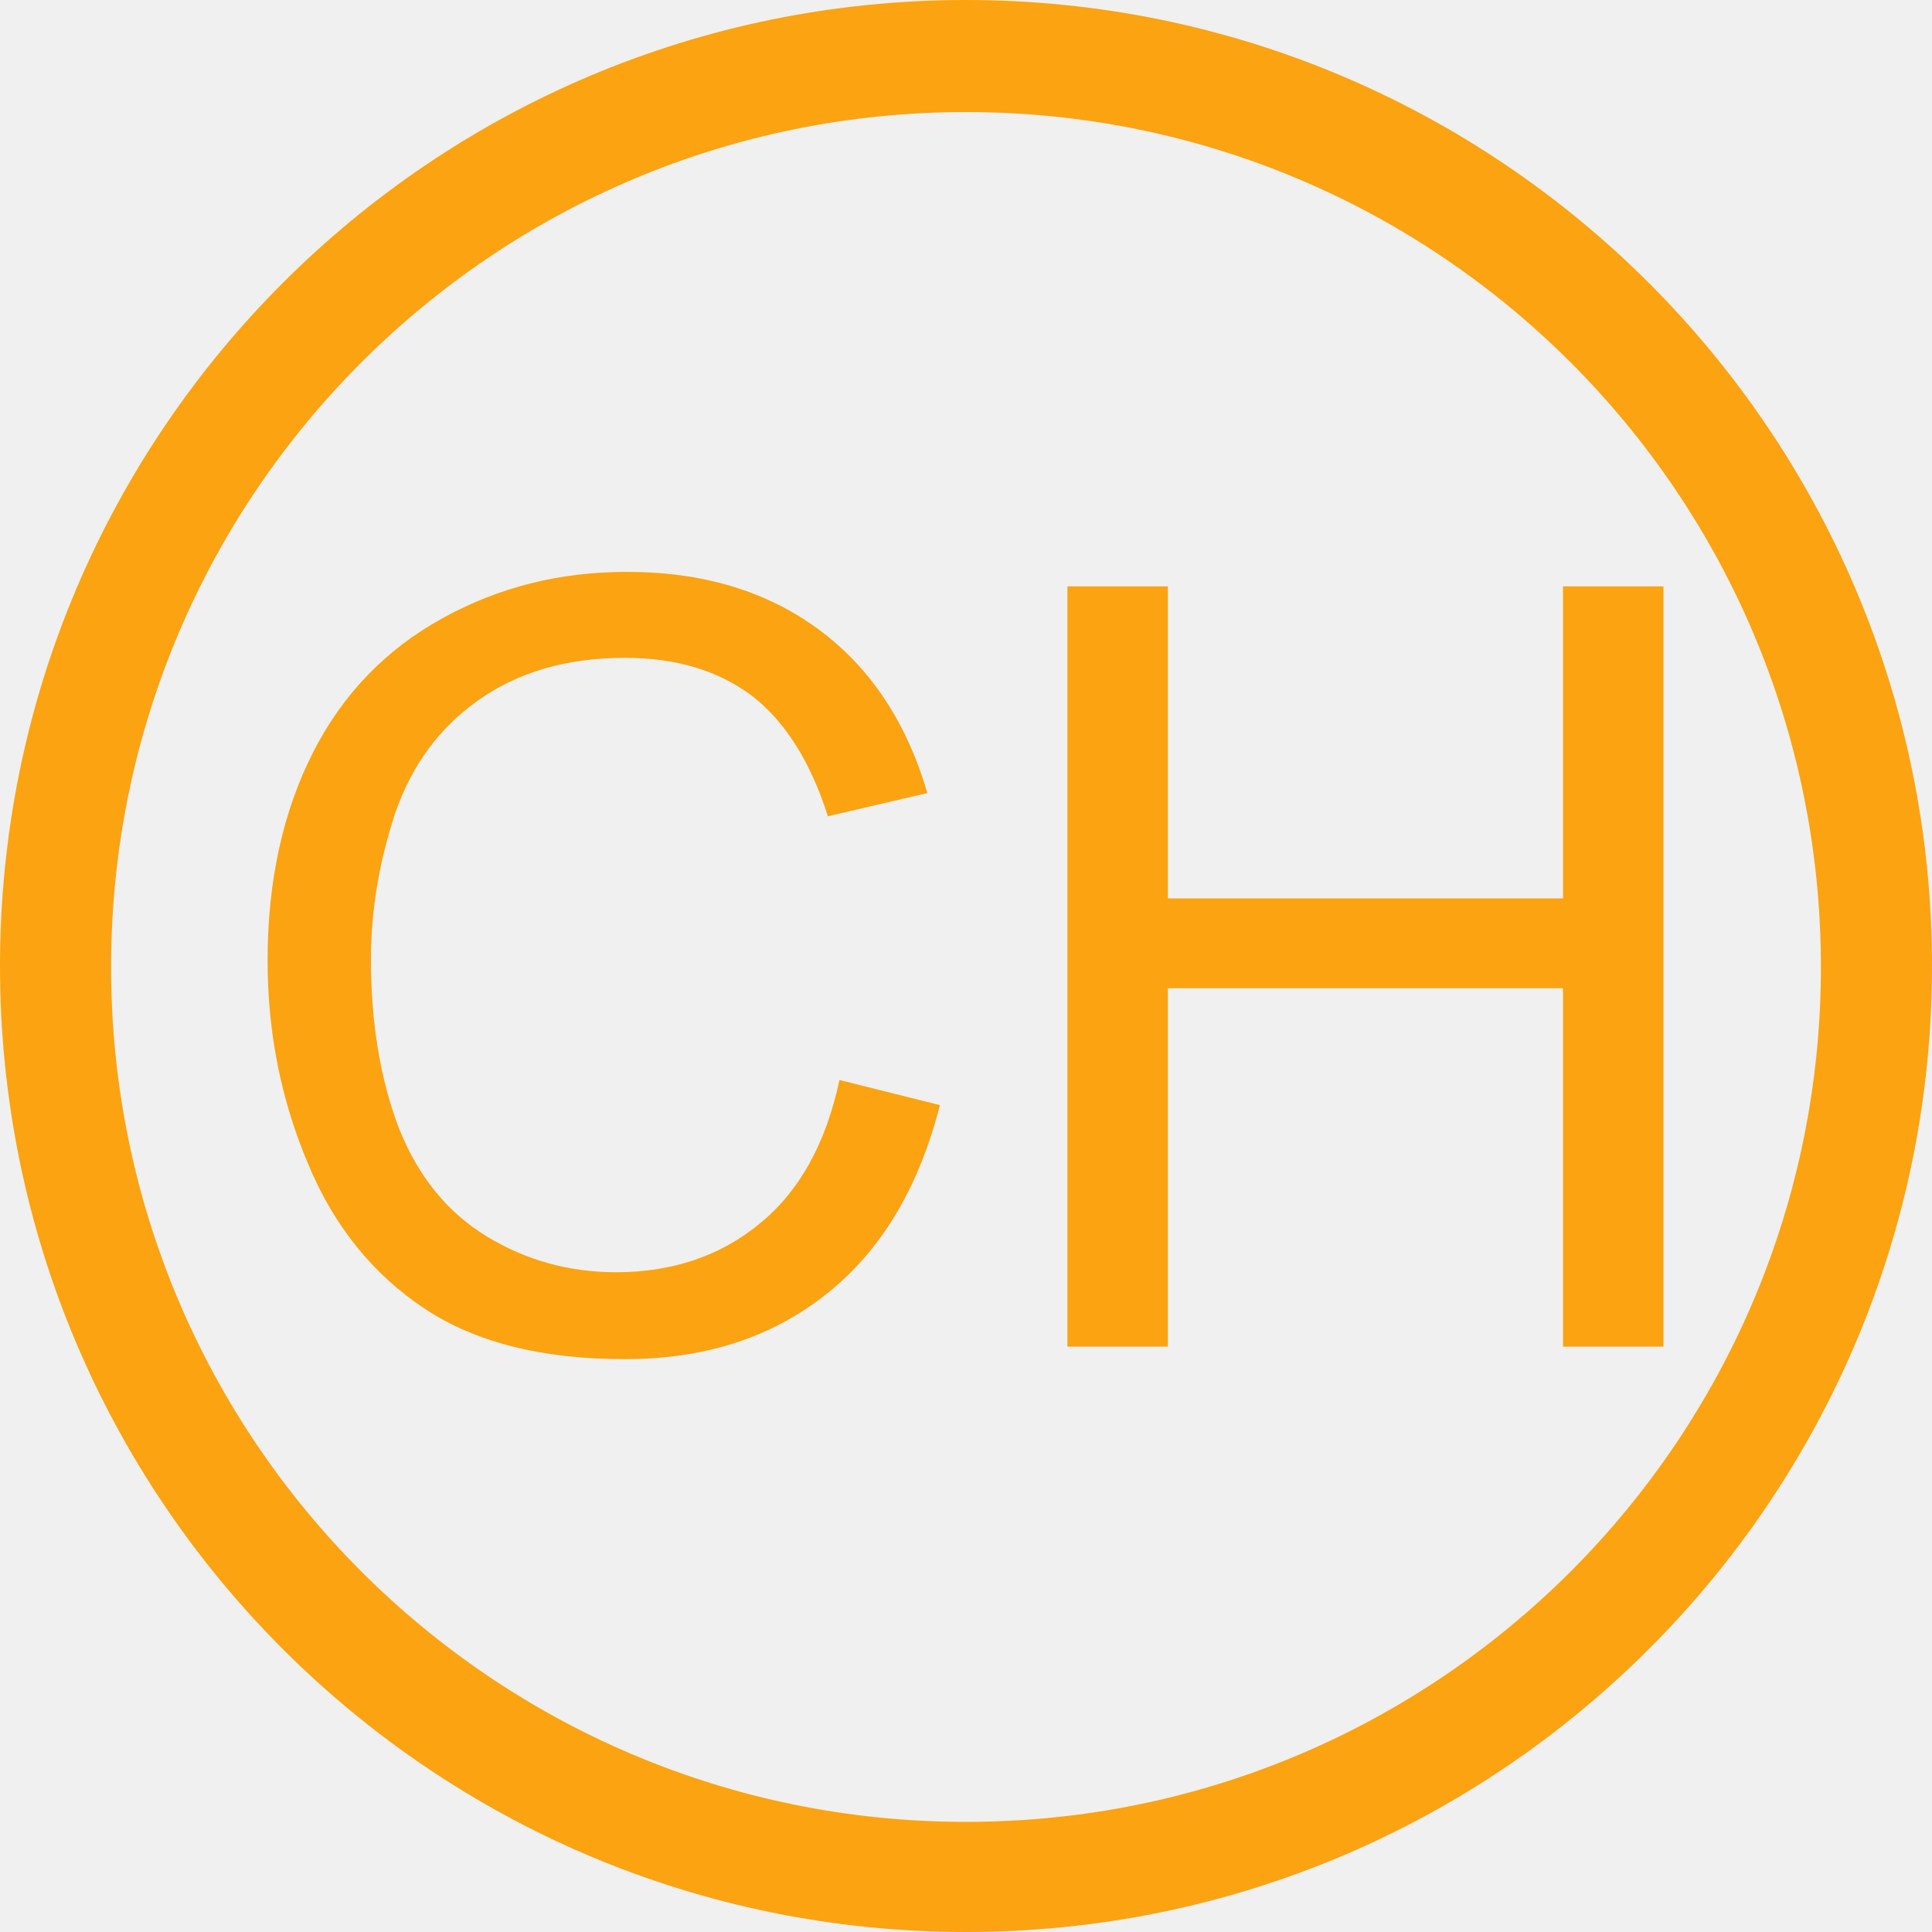
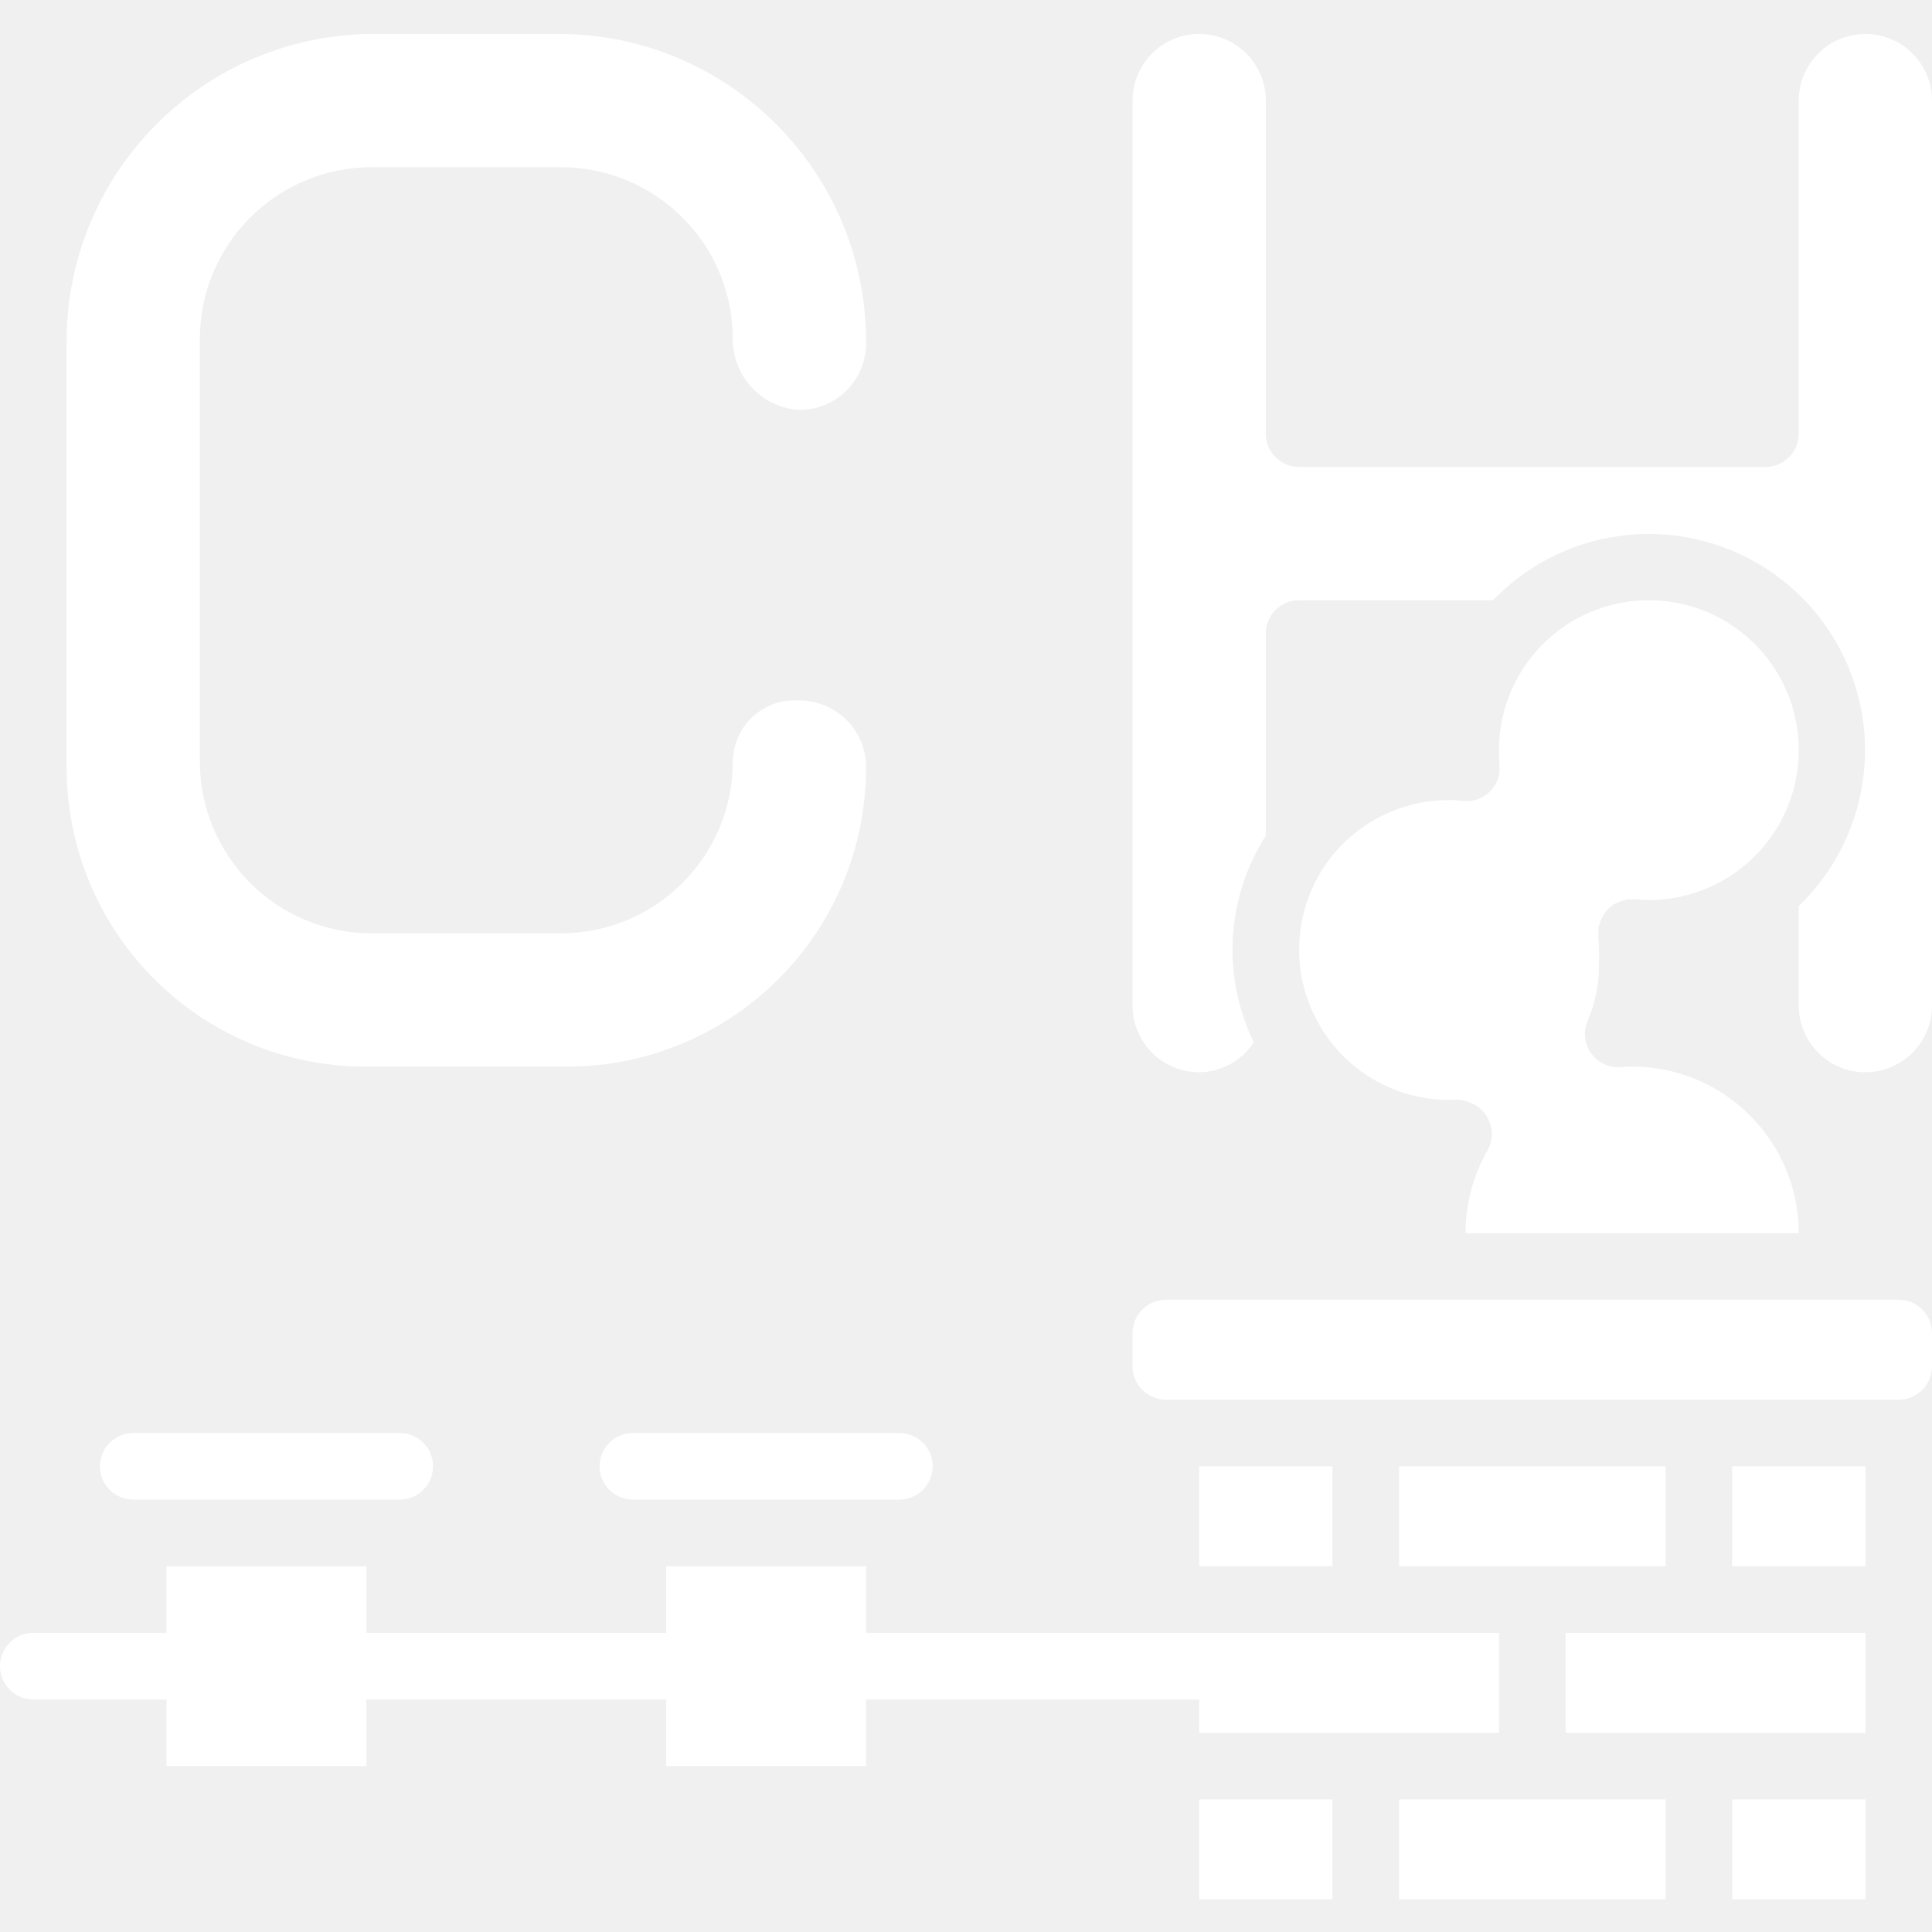
- <svg xmlns="http://www.w3.org/2000/svg" t="1595530269256" class="icon" viewBox="0 0 1024 1024" version="1.1" p-id="7348" width="32" height="32">
-   <defs>
-     <style type="text/css" />
-   </defs>
-   <path d="M512 1024C229.376 1024 0 795.136 0 512S229.376 0 512 0s512 229.376 512 512-229.376 512-512 512z m0-964.608c-250.368 0-453.12 202.752-453.12 453.12s202.752 453.12 453.12 453.12 453.12-202.752 453.12-453.12-202.752-453.12-453.12-453.12z" p-id="7349" fill="#FCA311" />
-   <path d="M444.928 572.416l53.248 13.312c-11.264 44.032-31.232 77.312-60.416 100.352-29.184 23.04-64.512 34.304-106.496 34.304-43.52 0-78.848-8.704-105.984-26.624-27.136-17.92-48.128-43.52-61.952-76.8-14.336-33.792-21.504-69.632-21.504-108.032 0-41.984 8.192-78.848 24.064-110.08S204.8 344.064 234.496 327.68c29.696-16.384 61.952-24.576 97.792-24.576 40.448 0 74.24 10.24 101.888 30.72 27.648 20.48 46.592 49.664 57.344 86.528l-52.736 12.288c-9.216-29.184-23.04-50.688-40.448-64-17.92-13.312-39.936-19.968-67.072-19.968-31.232 0-56.832 7.68-77.824 22.528-20.992 14.848-35.328 34.816-44.032 59.904-8.192 25.088-12.8 50.688-12.8 77.312 0 34.304 5.12 64 14.848 89.6 10.24 25.6 25.6 44.544 46.592 57.344s44.032 18.944 68.608 18.944c29.696 0 55.296-8.704 75.776-25.6 20.992-16.896 35.328-42.496 42.496-76.288zM565.76 713.728V310.784h53.248V476.16h209.408V310.784h53.248v402.944h-53.248v-189.952h-209.408v189.952h-53.248z" p-id="7350" fill="#FCA311" />
+ <svg xmlns="http://www.w3.org/2000/svg" height="512px" viewBox="0 -9 512 512" width="512px" class="">
+   <g>
+     <path d="m98.48 273.656h50.211c21.309.426 41.891-7.754 57.102-22.684 15.207-14.934 23.758-35.363 23.723-56.676 0-9.754-7.902-17.656-17.652-17.656-4.523-.344-8.988 1.199-12.336 4.266-3.344 3.062-5.27 7.379-5.32 11.914-.023 25.129-20.387 45.496-45.516 45.523h-50.211c-25.125-.027-45.484-20.391-45.516-45.516v-112.004c.031-25.125 20.391-45.484 45.516-45.516h50.211c25.125.031 45.484 20.391 45.516 45.516-.055 9.973 7.703 18.238 17.656 18.82 9.75 0 17.652-7.902 17.652-17.652.266-44.938-35.887-81.613-80.824-81.992h-50.211c-44.941.379-81.094 37.059-80.824 82v112.297c-.035 21.312 8.516 41.742 23.723 56.676 15.211 14.93 35.793 23.109 57.102 22.684zm0 0" data-original="#000000" class="active-path" data-old_color="#000000" fill="#FFFFFF" />
+     <path d="m317.793 441.379v8.828h79.449v-26.484h-167.727v-17.652h-52.965v17.652h-79.449v-17.652h-52.965v17.652h-35.309c-4.875 0-8.828 3.953-8.828 8.828s3.953 8.828 8.828 8.828h35.309v17.656h52.965v-17.656h79.449v17.656h52.965v-17.656zm0 0" data-original="#000000" class="active-path" data-old_color="#000000" fill="#FFFFFF" />
+     <path d="m459.035 379.586h35.309v26.484h-35.309zm0 0" data-original="#000000" class="active-path" data-old_color="#000000" fill="#FFFFFF" />
+     <path d="m414.898 423.723h79.445v26.484h-79.445zm0 0" data-original="#000000" class="active-path" data-old_color="#000000" fill="#FFFFFF" />
+     <path d="m158.898 379.586c0 4.875 3.949 8.828 8.824 8.828h70.621c4.875 0 8.828-3.953 8.828-8.828s-3.953-8.828-8.828-8.828h-70.621c-4.875 0-8.824 3.953-8.824 8.828zm0 0" data-original="#000000" class="active-path" data-old_color="#000000" fill="#FFFFFF" />
+     <path d="m317.793 379.586h35.309v26.484h-35.309zm0 0" data-original="#000000" class="active-path" data-old_color="#000000" fill="#FFFFFF" />
+     <path d="m35.309 370.758c-4.875 0-8.824 3.953-8.824 8.828s3.949 8.828 8.824 8.828h70.621c4.875 0 8.828-3.953 8.828-8.828s-3.953-8.828-8.828-8.828zm0 0" data-original="#000000" class="active-path" data-old_color="#000000" fill="#FFFFFF" />
+     <path d="m370.758 379.586h70.621v26.484h-70.621zm0 0" data-original="#000000" class="active-path" data-old_color="#000000" fill="#FFFFFF" />
+     <path d="m503.172 335.449h-194.207c-4.875 0-8.828 3.953-8.828 8.828v8.824c0 4.879 3.953 8.828 8.828 8.828h194.207c4.875 0 8.828-3.949 8.828-8.828v-8.824c0-4.875-3.953-8.828-8.828-8.828zm0 0" data-original="#000000" class="active-path" data-old_color="#000000" fill="#FFFFFF" />
+     <path d="m387.531 203.238c-1.172-.137-2.352-.207-3.531-.203-14.254-.039-27.43 7.586-34.504 19.965-7.07 12.375-6.945 27.598.324 39.859.152.246.293.504.414.77 7.23 11.707 20.004 18.84 33.766 18.855h.883c.238 0 .883-.07 1.129-.07 1.105.023 2.199.242 3.23.641l.391.152c2.383.918 4.258 2.812 5.152 5.203.895 2.391.723 5.051-.473 7.305-3.906 6.699-5.941 14.324-5.898 22.078h88.277c-.031-24.363-19.773-44.109-44.141-44.137-.816-.031-1.637 0-2.453.086-3.164.453-6.328-.84-8.27-3.383-1.938-2.543-2.352-5.934-1.078-8.867 1.969-4.52 2.98-9.395 2.973-14.32 0-.352 0-.707 0-1.051 0-.441.035-.887.105-1.324-.066-.465-.098-.934-.086-1.402.023-1.418-.043-2.836-.203-4.246.008-.355.035-.707.09-1.059-.055-.344-.082-.688-.09-1.035 0-.246.176-.441.219-.688.121-.574.305-1.133.539-1.668.68-1.559 1.773-2.902 3.16-3.883.969-.594 2.023-1.031 3.125-1.301.23-.043.418-.184.645-.211.336.008.672.035 1.008.082.359-.055.723-.086 1.086-.09 1.211.145 2.426.219 3.645.219 16.066 0 30.551-9.676 36.699-24.52 6.148-14.844 2.75-31.93-8.609-43.293-11.359-11.359-28.445-14.758-43.289-8.609-14.848 6.148-24.523 20.633-24.523 36.699 0 1.352.078 2.648.148 3.965h-.148c.109.582.156 1.172.141 1.766-.262 2.34-1.449 4.477-3.305 5.926-1.852 1.453-4.215 2.098-6.547 1.789zm0 0" data-original="#000000" class="active-path" data-old_color="#000000" fill="#FFFFFF" />
+     <path d="m494.344 0c-9.75 0-17.652 7.906-17.652 17.656v88.273c0 4.875-3.953 8.828-8.828 8.828h-123.586c-4.875 0-8.828-3.953-8.828-8.828v-88.273c0-9.75-7.906-17.656-17.656-17.656s-17.656 7.906-17.656 17.656v239.844c0 9.75 7.906 17.656 17.656 17.656 5.855-.055 11.293-3.035 14.484-7.945-8.539-17.551-7.34-38.281 3.172-54.73v-53.582c0-4.879 3.953-8.828 8.828-8.828h51.395c14.375-14.938 35.699-20.941 55.758-15.703 20.059 5.238 35.723 20.902 40.961 40.961s-.766 41.383-15.699 55.762v26.41c0 9.75 7.902 17.656 17.652 17.656s17.656-7.906 17.656-17.656v-239.844c0-9.75-7.906-17.656-17.656-17.656zm0 0" data-original="#000000" class="active-path" data-old_color="#000000" fill="#FFFFFF" />
+     <path d="m459.035 467.863h35.309v26.48h-35.309zm0 0" data-original="#000000" class="active-path" data-old_color="#000000" fill="#FFFFFF" />
+     <path d="m317.793 467.863h35.309v26.48h-35.309zm0 0" data-original="#000000" class="active-path" data-old_color="#000000" fill="#FFFFFF" />
+     <path d="m370.758 467.863h70.621v26.48h-70.621zm0 0" data-original="#000000" class="active-path" data-old_color="#000000" fill="#FFFFFF" />
+   </g>
</svg>
